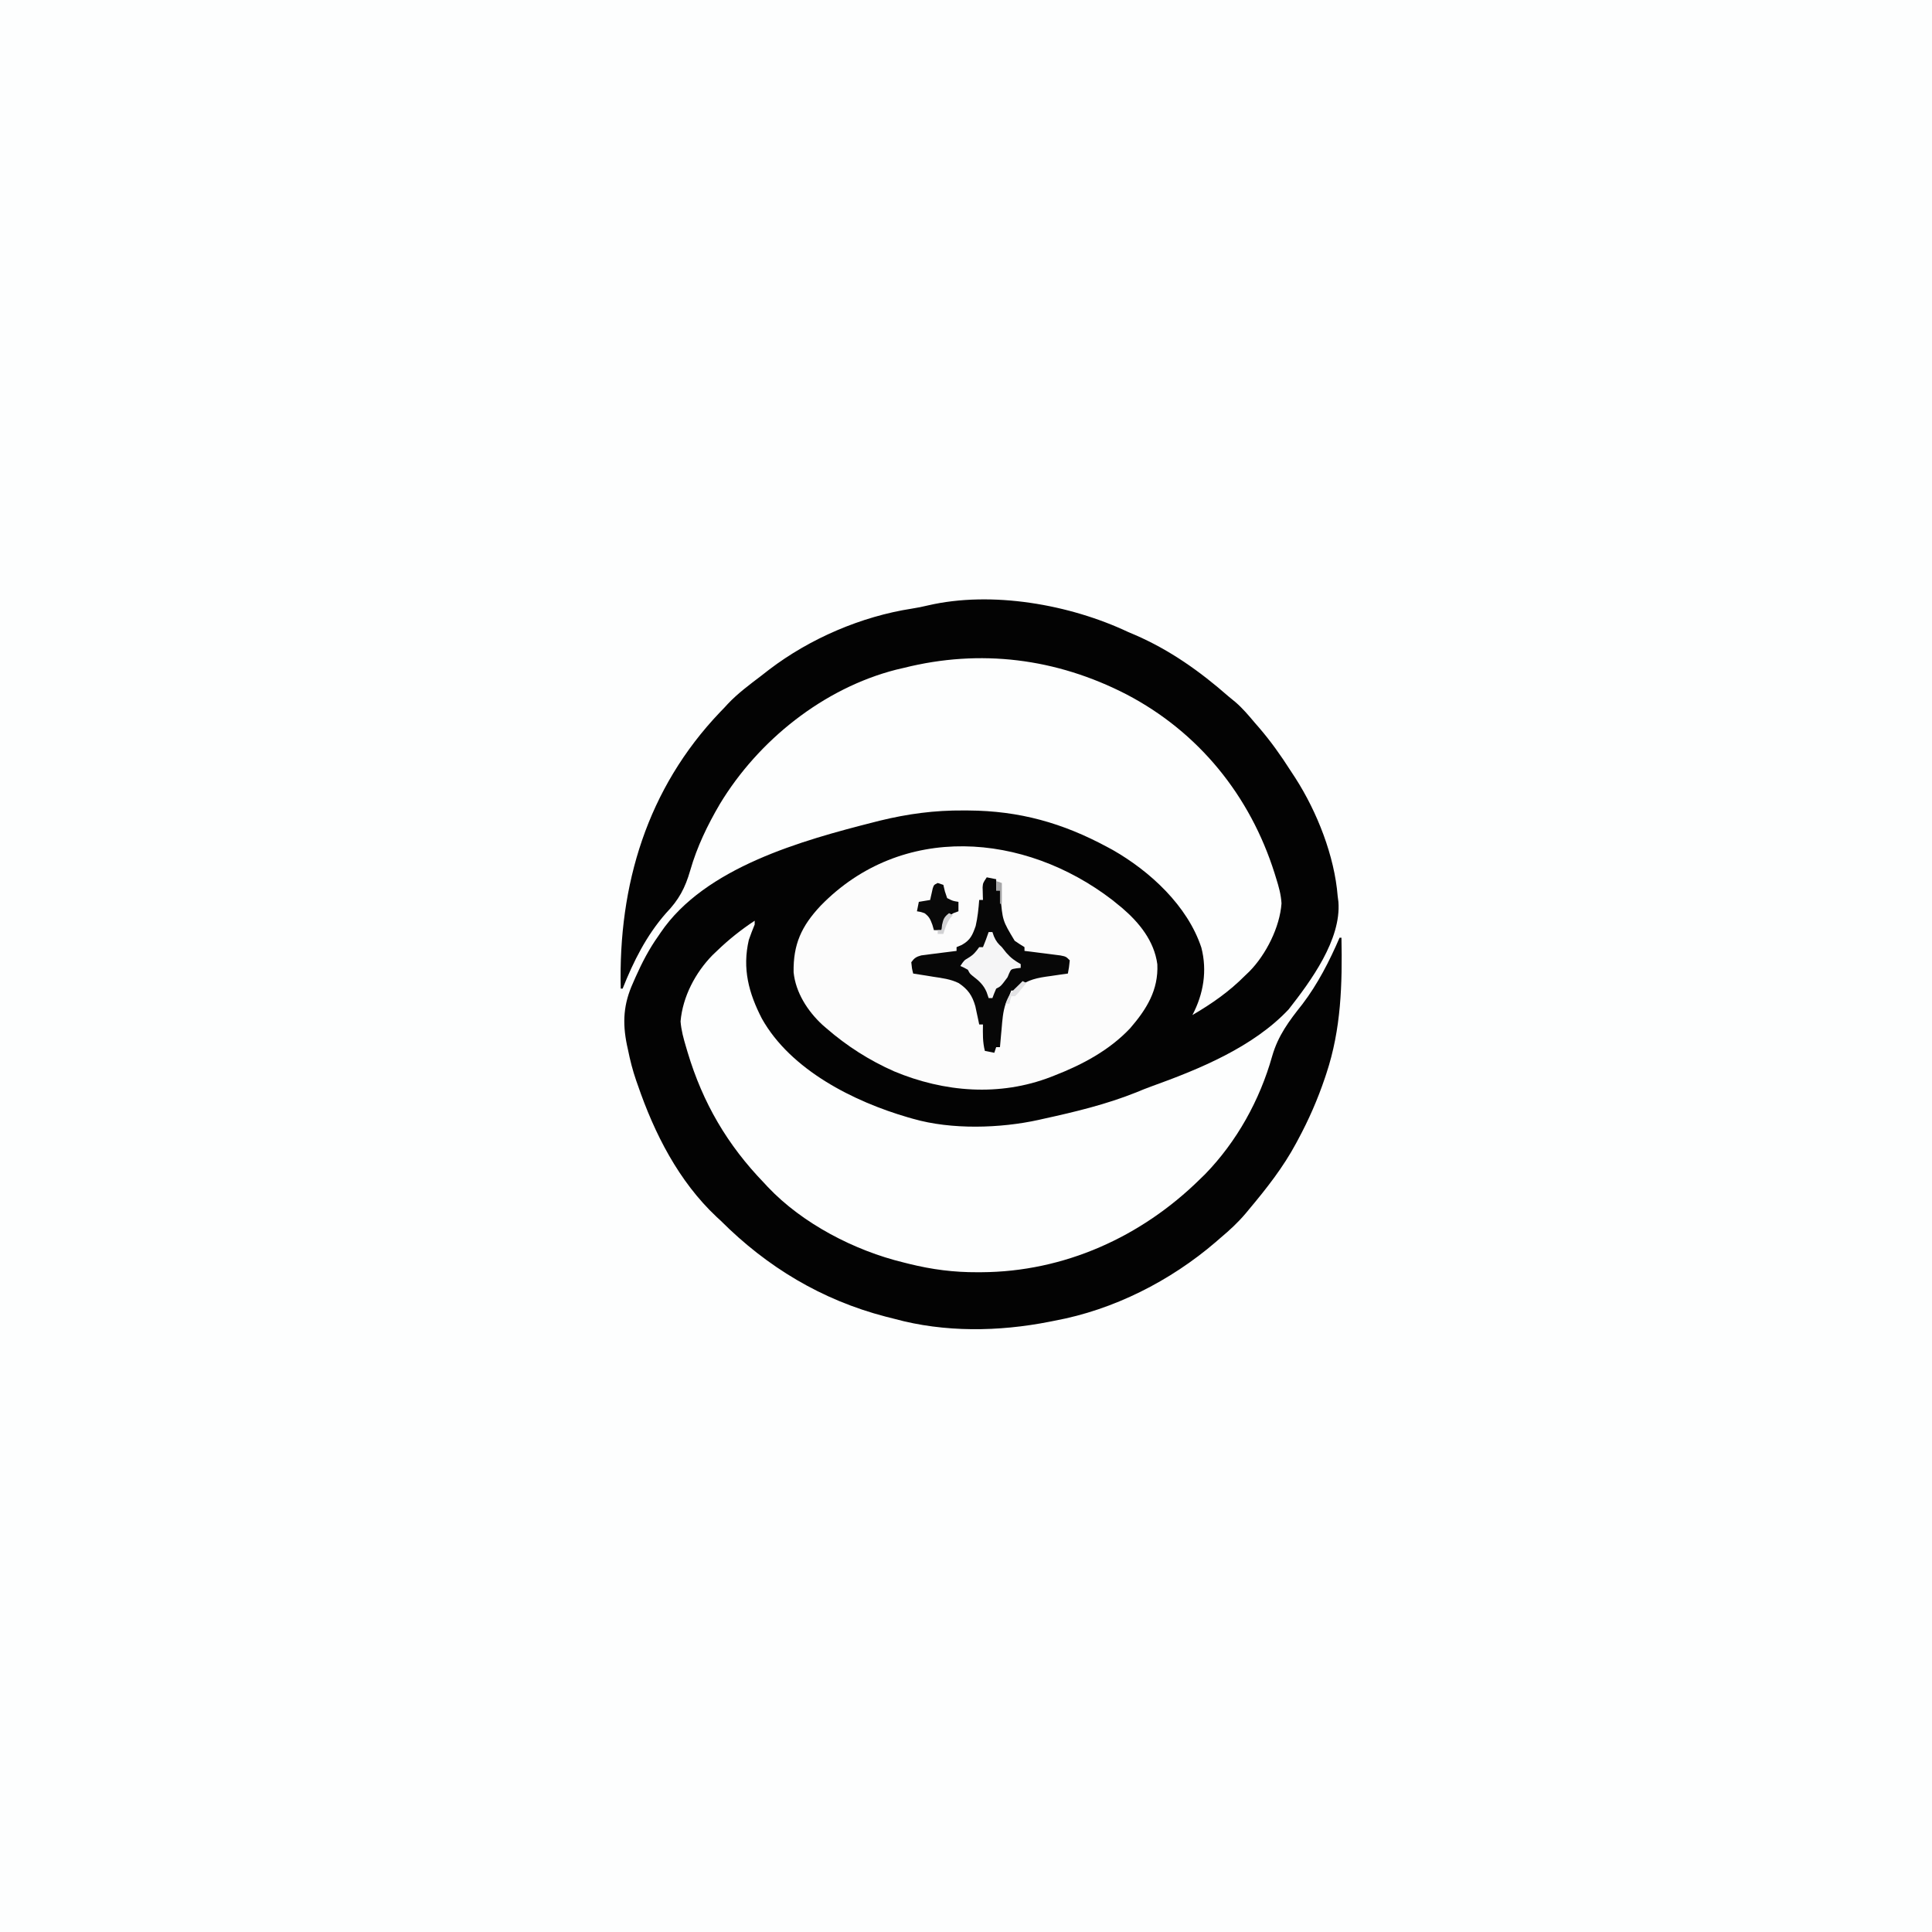
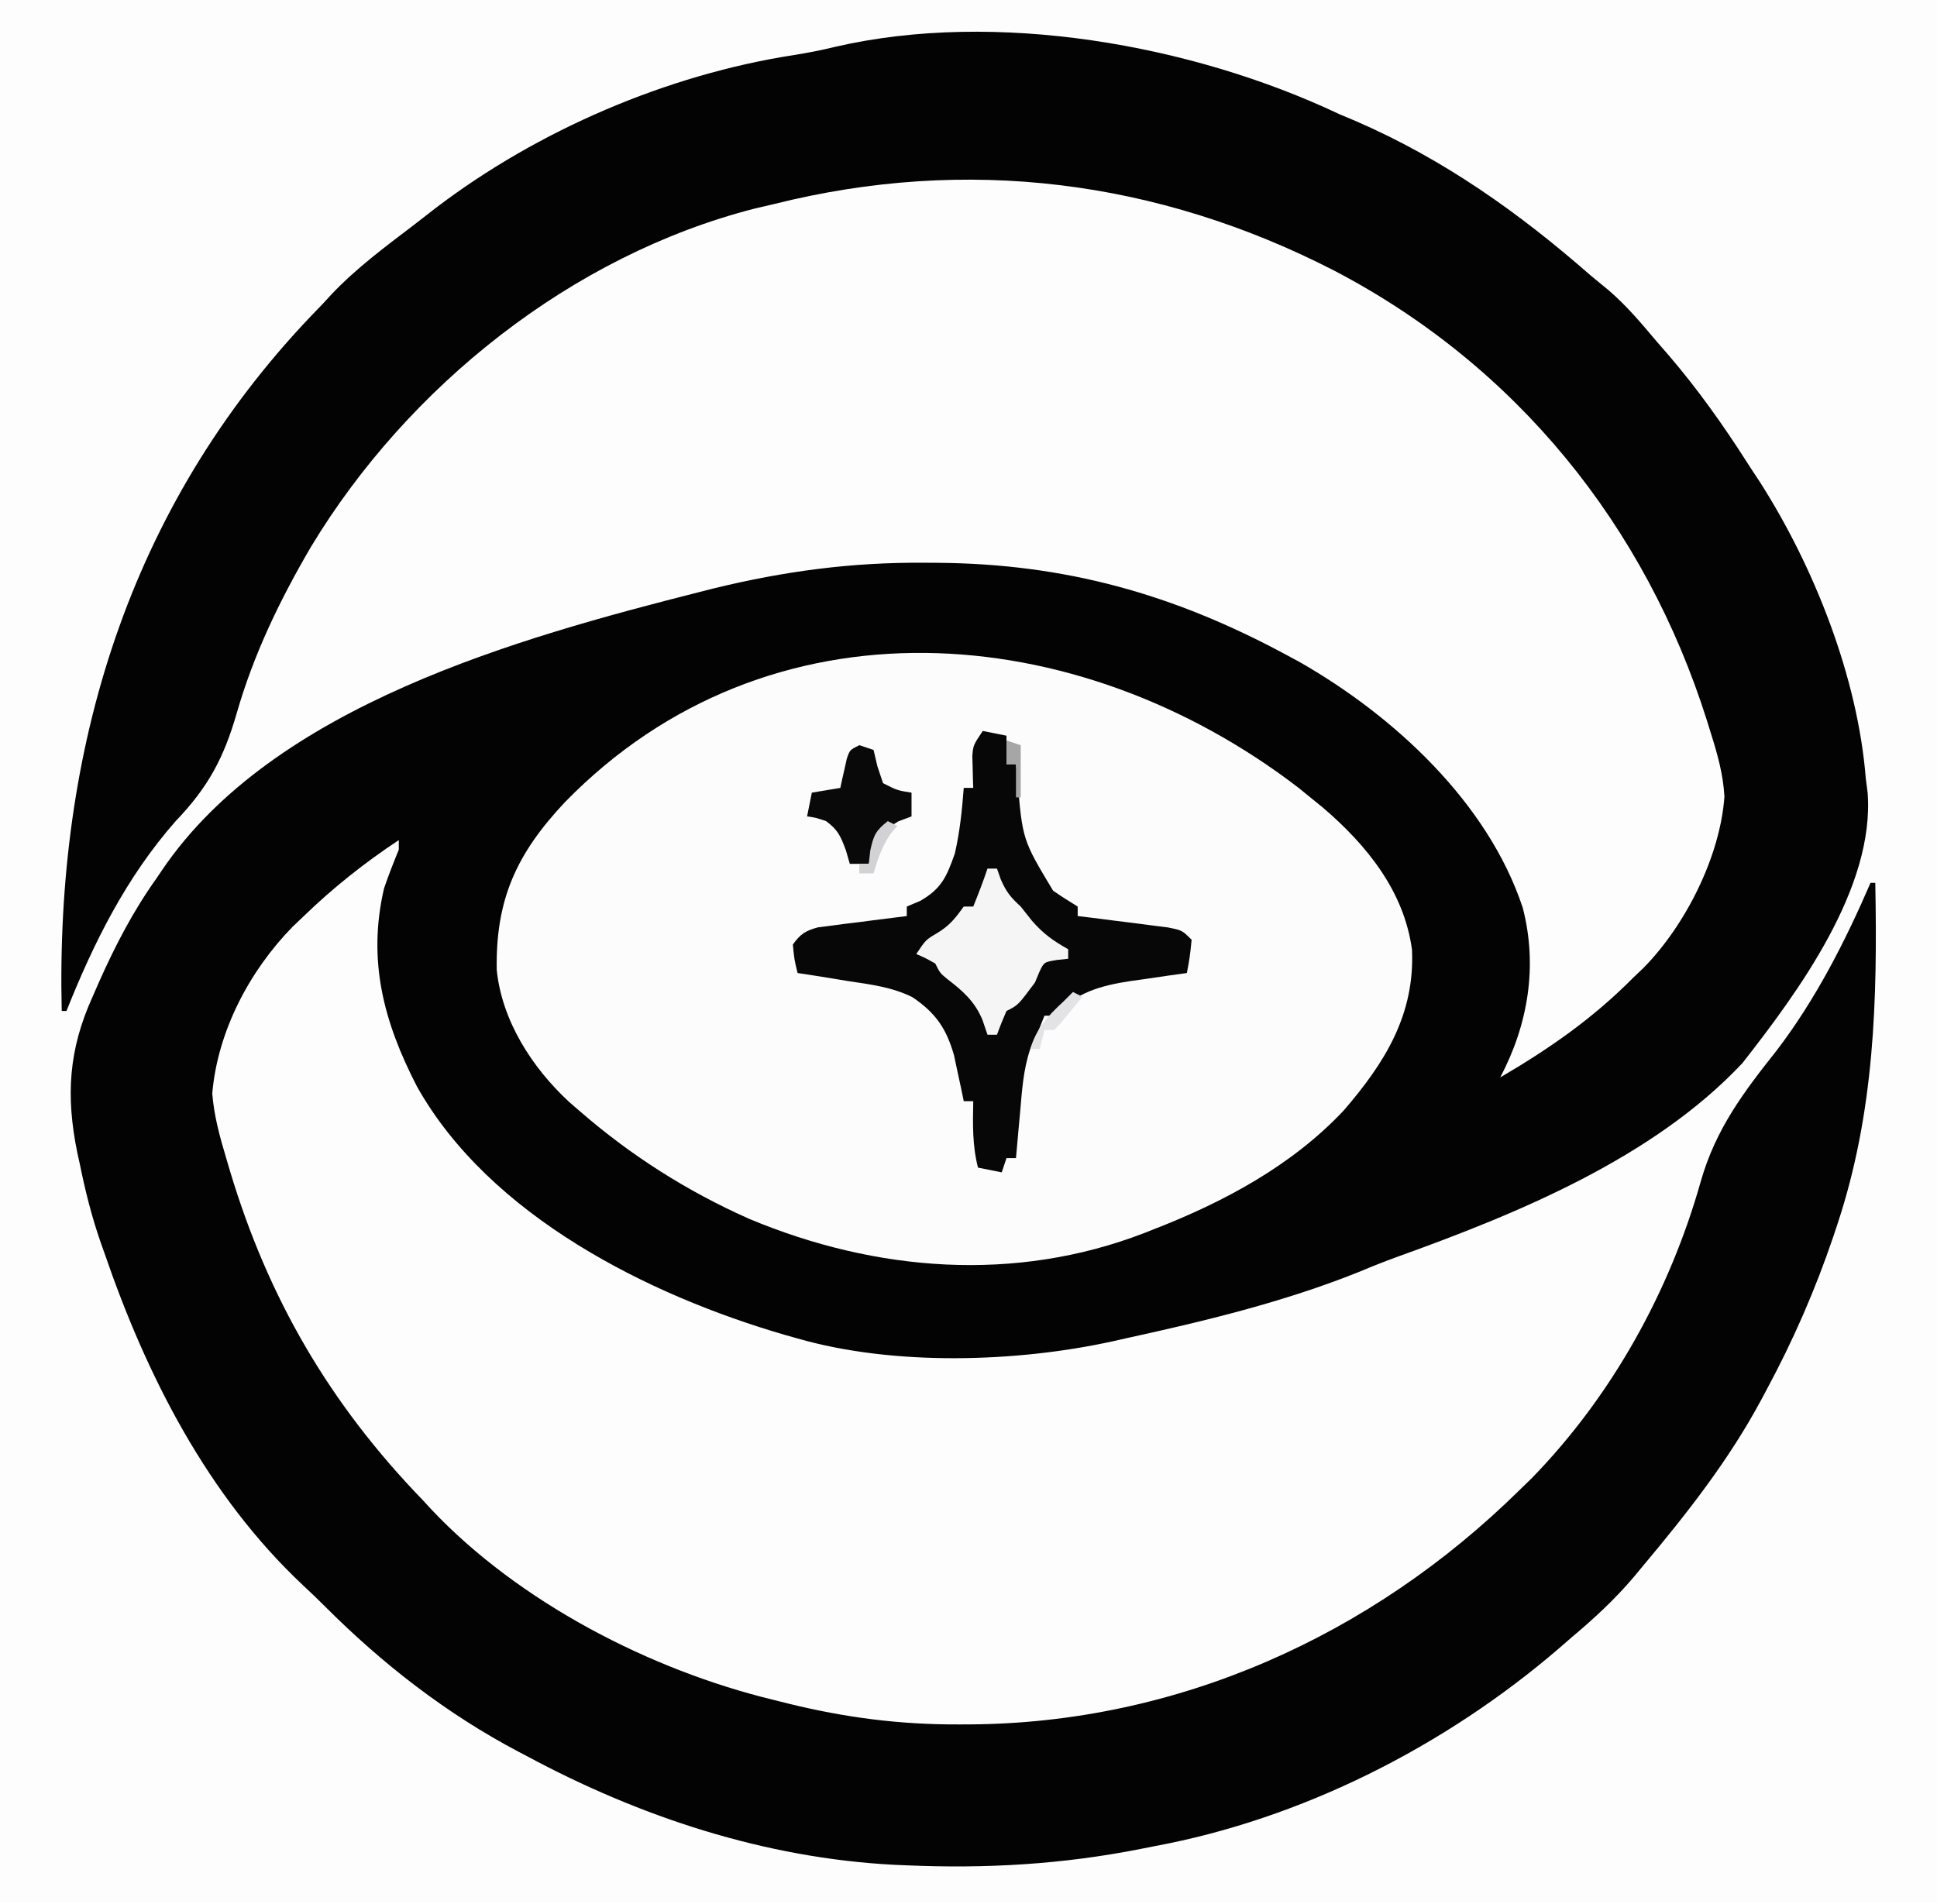
- <svg xmlns="http://www.w3.org/2000/svg" version="1.1" width="1024" height="1024">
-   <path d="M0 0 C337.92 0 675.84 0 1024 0 C1024 337.92 1024 675.84 1024 1024 C686.08 1024 348.16 1024 0 1024 C0 686.08 0 348.16 0 0 Z " fill="#FDFEFE" transform="translate(0,0)" />
-   <path d="M0 0 C1.227 0.528 2.457 1.05 3.691 1.562 C22.086 9.555 37.993 20.835 53 34 C54.291 35.064 55.582 36.127 56.875 37.188 C60.654 40.449 63.798 44.184 67 48 C67.763 48.875 68.526 49.751 69.312 50.652 C75.483 57.835 80.844 65.355 85.935 73.335 C86.823 74.724 87.732 76.1 88.645 77.473 C100.129 95.411 109.314 118.711 111 140 C111.191 141.487 111.191 141.487 111.387 143.004 C112.917 163.049 96.782 184.95 85 200 C66.255 219.951 37.692 231.674 12.379 240.773 C9.608 241.779 6.902 242.855 4.188 244 C-11.672 250.354 -28.347 254.361 -45 258 C-46.205 258.273 -46.205 258.273 -47.434 258.552 C-67.908 263.073 -93.741 263.823 -114 258 C-114.894 257.747 -115.788 257.494 -116.709 257.234 C-145.381 248.894 -178.891 232.184 -194.19 204.876 C-201.173 191.34 -204.645 178.378 -201.105 163.152 C-200.155 160.39 -199.1 157.705 -198 155 C-198 154.34 -198 153.68 -198 153 C-205.228 157.783 -211.767 162.976 -218 169 C-218.775 169.737 -219.549 170.475 -220.348 171.234 C-229.457 180.547 -236.168 193.279 -237.289 206.379 C-236.911 211.115 -235.732 215.397 -234.375 219.938 C-234.101 220.864 -233.828 221.791 -233.546 222.745 C-225.478 249.613 -212.5 271.831 -193 292 C-192.386 292.665 -191.773 293.33 -191.141 294.016 C-172.683 313.57 -144.99 327.866 -119.125 334.125 C-118.126 334.376 -117.127 334.628 -116.098 334.887 C-103.943 337.882 -92.476 339.367 -79.938 339.312 C-79.257 339.31 -78.577 339.308 -77.877 339.306 C-33.99 339.084 6.864 320.655 38 290 C38.888 289.136 39.776 288.273 40.691 287.383 C57.553 270.055 69.722 248.047 76.25 224.875 C79.407 213.858 85.206 206.171 92.249 197.297 C100.455 186.534 106.649 174.382 112 162 C112.33 162 112.66 162 113 162 C113.474 186.69 112.858 210.326 105 234 C104.742 234.778 104.484 235.557 104.218 236.358 C100.379 247.724 95.695 258.449 90 269 C89.674 269.612 89.348 270.224 89.012 270.855 C82.124 283.7 73.336 294.858 64 306 C63.393 306.732 62.786 307.464 62.16 308.219 C58.133 312.968 53.77 317.009 49 321 C48.126 321.762 47.252 322.524 46.352 323.309 C22.319 343.959 -7.775 359.226 -39 365 C-40.348 365.269 -40.348 365.269 -41.723 365.542 C-68.649 370.853 -97.362 371.292 -124 364 C-125.551 363.608 -127.101 363.216 -128.652 362.824 C-162.461 354.013 -191.381 336.619 -216 312 C-216.721 311.337 -217.441 310.675 -218.184 309.992 C-238.318 291.079 -251.142 265.816 -260 240 C-260.397 238.881 -260.397 238.881 -260.802 237.74 C-262.686 232.313 -264.05 226.878 -265.188 221.25 C-265.365 220.446 -265.542 219.641 -265.725 218.812 C-268.159 206.855 -267.547 197.141 -262.5 186 C-262.043 184.955 -261.586 183.909 -261.115 182.833 C-257.663 175.097 -253.931 167.909 -249 161 C-248.624 160.442 -248.247 159.884 -247.859 159.309 C-224.381 124.691 -172.895 110.433 -134.5 100.688 C-133.142 100.342 -133.142 100.342 -131.756 99.989 C-116.838 96.348 -102.653 94.44 -87.312 94.562 C-86.484 94.566 -85.656 94.569 -84.803 94.573 C-57.735 94.732 -34.774 101.16 -11 114 C-10.09 114.491 -9.18 114.982 -8.242 115.488 C11.58 126.802 31.387 145.056 38.738 167.227 C41.934 179.532 39.876 191.856 34 203 C44.406 196.912 53.506 190.57 62 182 C62.737 181.296 63.475 180.592 64.234 179.867 C73.043 170.888 80.328 156.441 81.227 143.816 C80.946 139.09 79.79 134.998 78.375 130.5 C78.102 129.619 77.829 128.738 77.548 127.831 C64.573 86.706 37.368 53.036 -1 33 C-38.155 13.906 -78.36 8.801 -119 19 C-120.344 19.314 -121.687 19.628 -123.031 19.941 C-161.584 29.801 -196.098 57.443 -216.461 91.148 C-223.047 102.396 -228.556 113.782 -232.156 126.323 C-234.853 135.668 -238.158 141.878 -245 149 C-255.379 160.811 -262.215 174.482 -268 189 C-268.33 189 -268.66 189 -269 189 C-270.318 133.919 -254.965 82.947 -216.438 42.531 C-215.633 41.696 -214.829 40.861 -214 40 C-213.423 39.371 -212.845 38.742 -212.25 38.094 C-206.981 32.509 -200.793 27.944 -194.703 23.302 C-193.22 22.168 -191.75 21.019 -190.281 19.867 C-168.717 3.428 -141.473 -8.277 -114.707 -12.414 C-111.794 -12.875 -108.985 -13.424 -106.125 -14.125 C-72.272 -21.962 -30.988 -14.647 0 0 Z " fill="#030303" transform="translate(598,335)" />
-   <path d="M0 0 C1.232 1.002 1.232 1.002 2.488 2.023 C3.361 2.732 4.234 3.441 5.133 4.172 C14.344 12.043 22.253 21.782 23.902 34.121 C24.522 47.804 18.199 57.933 9.488 68.023 C-1.481 79.66 -15.778 87.294 -30.512 93.023 C-31.163 93.281 -31.814 93.538 -32.485 93.802 C-59.668 104.308 -89.027 101.976 -115.657 90.839 C-128.773 85.017 -140.68 77.456 -151.512 68.023 C-152.219 67.411 -152.927 66.799 -153.656 66.168 C-161.455 58.936 -167.796 49.092 -168.883 38.359 C-169.131 23.568 -164.751 13.904 -154.512 3.023 C-111.615 -40.977 -46.629 -35.803 0 0 Z " fill="#FCFCFC" transform="translate(589.5117,476.9766)" />
-   <path d="M0 0 C2.475 0.495 2.475 0.495 5 1 C5 2.98 5 4.96 5 7 C5.66 7 6.32 7 7 7 C7.098 7.967 7.196 8.934 7.297 9.93 C8.355 22.908 8.355 22.908 14.816 33.648 C16.503 34.827 18.248 35.922 20 37 C20 37.66 20 38.32 20 39 C21.031 39.124 22.062 39.248 23.125 39.375 C24.75 39.583 26.375 39.791 28 40 C29.181 40.146 30.362 40.291 31.578 40.441 C32.831 40.605 34.084 40.769 35.375 40.938 C37.181 41.168 37.181 41.168 39.023 41.402 C42 42 42 42 44 44 C43.625 47.625 43.625 47.625 43 51 C41.698 51.182 40.396 51.364 39.055 51.551 C37.328 51.804 35.601 52.058 33.875 52.312 C32.591 52.489 32.591 52.489 31.281 52.67 C24.772 53.646 19.658 55.109 15 60 C14.34 60 13.68 60 13 60 C12.711 60.722 12.422 61.444 12.125 62.188 C11 65 11 65 10 67.031 C8.534 71.383 8.268 75.754 7.875 80.312 C7.789 81.244 7.702 82.175 7.613 83.135 C7.402 85.423 7.198 87.711 7 90 C6.34 90 5.68 90 5 90 C4.505 91.485 4.505 91.485 4 93 C2.35 92.67 0.7 92.34 -1 92 C-2.206 87.328 -2.094 82.785 -2 78 C-2.66 78 -3.32 78 -4 78 C-4.182 77.12 -4.364 76.239 -4.551 75.332 C-4.928 73.59 -4.928 73.59 -5.312 71.812 C-5.556 70.664 -5.8 69.515 -6.051 68.332 C-7.648 62.724 -9.906 59.393 -14.829 56.084 C-19.109 53.947 -23.746 53.393 -28.438 52.688 C-29.455 52.519 -30.473 52.351 -31.521 52.178 C-34.012 51.768 -36.504 51.376 -39 51 C-39.688 48.188 -39.688 48.188 -40 45 C-38.425 42.801 -37.35 42.095 -34.732 41.384 C-33.868 41.274 -33.004 41.164 -32.113 41.051 C-31.175 40.925 -30.238 40.799 -29.271 40.67 C-27.807 40.493 -27.807 40.493 -26.312 40.312 C-25.324 40.183 -24.336 40.053 -23.318 39.92 C-20.88 39.602 -18.441 39.296 -16 39 C-16 38.34 -16 37.68 -16 37 C-15.072 36.608 -14.144 36.216 -13.188 35.812 C-8.651 33.233 -7.575 30.63 -5.875 25.812 C-4.821 21.222 -4.359 16.69 -4 12 C-3.34 12 -2.68 12 -2 12 C-2.023 11.385 -2.046 10.77 -2.07 10.137 C-2.088 9.328 -2.106 8.52 -2.125 7.688 C-2.148 6.887 -2.171 6.086 -2.195 5.262 C-2 3 -2 3 0 0 Z " fill="#070707" transform="translate(523,465)" />
-   <path d="M0 0 C0.66 0 1.32 0 2 0 C2.268 0.763 2.536 1.526 2.812 2.312 C4.004 5.01 4.883 6.039 7 8 C7.784 8.99 8.568 9.98 9.375 11 C11.819 13.793 13.832 15.19 17 17 C17 17.66 17 18.32 17 19 C15.824 19.124 15.824 19.124 14.625 19.25 C11.908 19.705 11.908 19.705 10.938 21.75 C10.628 22.492 10.319 23.235 10 24 C6.444 28.778 6.444 28.778 4 30 C3.278 31.644 2.606 33.311 2 35 C1.34 35 0.68 35 0 35 C-0.351 33.969 -0.701 32.938 -1.062 31.875 C-2.714 27.942 -5.142 25.83 -8.477 23.262 C-10 22 -10 22 -11 20 C-13.017 18.866 -13.017 18.866 -15 18 C-13 15 -13 15 -10.562 13.562 C-7.93 11.957 -6.779 10.457 -5 8 C-4.34 8 -3.68 8 -3 8 C-1.925 5.348 -0.905 2.716 0 0 Z " fill="#F5F5F6" transform="translate(524,494)" />
-   <path d="M0 0 C0.99 0.33 1.98 0.66 3 1 C3.268 2.134 3.536 3.269 3.812 4.438 C4.204 5.613 4.596 6.789 5 8 C8.006 9.531 8.006 9.531 11 10 C11 11.65 11 13.3 11 15 C10.072 15.351 9.144 15.701 8.188 16.062 C4.014 18.599 3.538 20.471 2 25 C0.68 25 -0.64 25 -2 25 C-2.268 24.072 -2.536 23.144 -2.812 22.188 C-3.927 19.195 -4.477 17.844 -7 16 C-9.103 15.286 -9.103 15.286 -11 15 C-10.67 13.35 -10.34 11.7 -10 10 C-8.02 9.67 -6.04 9.34 -4 9 C-3.818 8.151 -3.818 8.151 -3.633 7.285 C-3.381 6.185 -3.381 6.185 -3.125 5.062 C-2.963 4.332 -2.8 3.601 -2.633 2.848 C-2 1 -2 1 0 0 Z " fill="#090909" transform="translate(497,468)" />
-   <path d="M0 0 C0.66 0.33 1.32 0.66 2 1 C1.049 2.173 0.089 3.338 -0.875 4.5 C-1.409 5.15 -1.942 5.799 -2.492 6.469 C-2.99 6.974 -3.487 7.479 -4 8 C-4.66 8 -5.32 8 -6 8 C-6.33 9.32 -6.66 10.64 -7 12 C-7.66 12 -8.32 12 -9 12 C-7.601 7.548 -5.399 5.144 -2 2 C-1.34 1.34 -0.68 0.68 0 0 Z " fill="#E3E3E5" transform="translate(542,520)" />
-   <path d="M0 0 C0.66 0.33 1.32 0.66 2 1 C1.319 1.804 1.319 1.804 0.625 2.625 C-1.217 5.317 -2.08 7.885 -3 11 C-3.99 11 -4.98 11 -6 11 C-6 10.34 -6 9.68 -6 9 C-5.34 9 -4.68 9 -4 9 C-3.897 8.072 -3.794 7.144 -3.688 6.188 C-2.993 2.967 -2.523 1.974 0 0 Z " fill="#D2D2D4" transform="translate(503,484)" />
-   <path d="M0 0 C0.99 0.33 1.98 0.66 3 1 C3 4.63 3 8.26 3 12 C2.67 12 2.34 12 2 12 C2 9.69 2 7.38 2 5 C1.34 5 0.68 5 0 5 C0 3.35 0 1.7 0 0 Z " fill="#A6A6A7" transform="translate(528,467)" />
+ <svg xmlns="http://www.w3.org/2000/svg" version="1.1" width="408" height="401">
+   <path d="M0 0 C134.64 0 269.28 0 408 0 C408 132.33 408 264.66 408 401 C273.36 401 138.72 401 0 401 C0 268.67 0 136.34 0 0 Z " fill="#FDFDFD" transform="translate(0,0)" />
+   <path d="M0 0 C1.227 0.528 2.457 1.05 3.691 1.562 C22.086 9.555 37.993 20.835 53 34 C54.291 35.064 55.582 36.127 56.875 37.188 C60.654 40.449 63.798 44.184 67 48 C67.763 48.875 68.526 49.751 69.312 50.652 C75.483 57.835 80.844 65.355 85.935 73.335 C86.823 74.724 87.732 76.1 88.645 77.473 C100.129 95.411 109.314 118.711 111 140 C111.191 141.487 111.191 141.487 111.387 143.004 C112.917 163.049 96.782 184.95 85 200 C66.255 219.951 37.692 231.674 12.379 240.773 C9.608 241.779 6.902 242.855 4.188 244 C-11.672 250.354 -28.347 254.361 -45 258 C-46.205 258.273 -46.205 258.273 -47.434 258.552 C-67.908 263.073 -93.741 263.823 -114 258 C-114.894 257.747 -115.788 257.494 -116.709 257.234 C-145.381 248.894 -178.891 232.184 -194.19 204.876 C-201.173 191.34 -204.645 178.378 -201.105 163.152 C-200.155 160.39 -199.1 157.705 -198 155 C-198 154.34 -198 153.68 -198 153 C-205.228 157.783 -211.767 162.976 -218 169 C-218.775 169.737 -219.549 170.475 -220.348 171.234 C-229.457 180.547 -236.168 193.279 -237.289 206.379 C-236.911 211.115 -235.732 215.397 -234.375 219.938 C-234.101 220.864 -233.828 221.791 -233.546 222.745 C-225.478 249.613 -212.5 271.831 -193 292 C-192.386 292.665 -191.773 293.33 -191.141 294.016 C-172.683 313.57 -144.99 327.866 -119.125 334.125 C-118.126 334.376 -117.127 334.628 -116.098 334.887 C-103.943 337.882 -92.476 339.367 -79.938 339.312 C-79.257 339.31 -78.577 339.308 -77.877 339.306 C-33.99 339.084 6.864 320.655 38 290 C38.888 289.136 39.776 288.273 40.691 287.383 C57.553 270.055 69.722 248.047 76.25 224.875 C79.407 213.858 85.206 206.171 92.249 197.297 C100.455 186.534 106.649 174.382 112 162 C112.33 162 112.66 162 113 162 C113.474 186.69 112.858 210.326 105 234 C104.742 234.778 104.484 235.557 104.218 236.358 C100.379 247.724 95.695 258.449 90 269 C89.674 269.612 89.348 270.224 89.012 270.855 C82.124 283.7 73.336 294.858 64 306 C63.393 306.732 62.786 307.464 62.16 308.219 C58.133 312.968 53.77 317.009 49 321 C48.126 321.762 47.252 322.524 46.352 323.309 C22.319 343.959 -7.775 359.226 -39 365 C-40.348 365.269 -40.348 365.269 -41.723 365.542 C-58.227 368.798 -74.203 369.723 -91 369 C-91.901 368.961 -92.801 368.923 -93.729 368.883 C-120.901 367.462 -147.166 358.816 -171 346 C-171.591 345.69 -172.182 345.38 -172.791 345.06 C-187.895 337.102 -201.445 326.57 -213.492 314.504 C-215.028 312.971 -216.587 311.461 -218.184 309.992 C-238.318 291.079 -251.142 265.816 -260 240 C-260.397 238.881 -260.397 238.881 -260.802 237.74 C-262.686 232.313 -264.05 226.878 -265.188 221.25 C-265.365 220.446 -265.542 219.641 -265.725 218.812 C-268.159 206.855 -267.547 197.141 -262.5 186 C-262.043 184.955 -261.586 183.909 -261.115 182.833 C-257.663 175.097 -253.931 167.909 -249 161 C-248.624 160.442 -248.247 159.884 -247.859 159.309 C-224.381 124.691 -172.895 110.433 -134.5 100.688 C-133.142 100.342 -133.142 100.342 -131.756 99.989 C-116.838 96.348 -102.653 94.44 -87.312 94.562 C-86.484 94.566 -85.656 94.569 -84.803 94.573 C-57.735 94.732 -34.774 101.16 -11 114 C-10.09 114.491 -9.18 114.982 -8.242 115.488 C11.58 126.802 31.387 145.056 38.738 167.227 C41.934 179.532 39.876 191.856 34 203 C44.406 196.912 53.506 190.57 62 182 C62.737 181.296 63.475 180.592 64.234 179.867 C73.043 170.888 80.328 156.441 81.227 143.816 C80.946 139.09 79.79 134.998 78.375 130.5 C78.102 129.619 77.829 128.738 77.548 127.831 C64.573 86.706 37.368 53.036 -1 33 C-38.155 13.906 -78.36 8.801 -119 19 C-120.344 19.314 -121.687 19.628 -123.031 19.941 C-161.584 29.801 -196.098 57.443 -216.461 91.148 C-223.047 102.396 -228.556 113.782 -232.156 126.323 C-234.853 135.668 -238.158 141.878 -245 149 C-255.379 160.811 -262.215 174.482 -268 189 C-268.33 189 -268.66 189 -269 189 C-270.318 133.919 -254.965 82.947 -216.438 42.531 C-215.633 41.696 -214.829 40.861 -214 40 C-213.423 39.371 -212.845 38.742 -212.25 38.094 C-206.981 32.509 -200.793 27.944 -194.703 23.302 C-193.22 22.168 -191.75 21.019 -190.281 19.867 C-168.717 3.428 -141.473 -8.277 -114.707 -12.414 C-111.794 -12.875 -108.985 -13.424 -106.125 -14.125 C-72.272 -21.962 -30.988 -14.647 0 0 Z " fill="#030303" transform="translate(282,24)" />
+   <path d="M0 0 C1.232 1.002 1.232 1.002 2.488 2.023 C3.361 2.732 4.234 3.441 5.133 4.172 C14.344 12.043 22.253 21.782 23.902 34.121 C24.522 47.804 18.199 57.933 9.488 68.023 C-1.481 79.66 -15.778 87.294 -30.512 93.023 C-31.163 93.281 -31.814 93.538 -32.485 93.802 C-59.668 104.308 -89.027 101.976 -115.657 90.839 C-128.773 85.017 -140.68 77.456 -151.512 68.023 C-152.219 67.411 -152.927 66.799 -153.656 66.168 C-161.455 58.936 -167.796 49.092 -168.883 38.359 C-169.131 23.568 -164.751 13.904 -154.512 3.023 C-111.615 -40.977 -46.629 -35.803 0 0 Z " fill="#FCFCFC" transform="translate(273.5117,165.9766)" />
+   <path d="M0 0 C2.475 0.495 2.475 0.495 5 1 C5 2.98 5 4.96 5 7 C5.66 7 6.32 7 7 7 C7.098 7.967 7.196 8.934 7.297 9.93 C8.355 22.908 8.355 22.908 14.816 33.648 C16.503 34.827 18.248 35.922 20 37 C20 37.66 20 38.32 20 39 C21.031 39.124 22.062 39.248 23.125 39.375 C24.75 39.583 26.375 39.791 28 40 C29.181 40.146 30.362 40.291 31.578 40.441 C32.831 40.605 34.084 40.769 35.375 40.938 C37.181 41.168 37.181 41.168 39.023 41.402 C42 42 42 42 44 44 C43.625 47.625 43.625 47.625 43 51 C41.698 51.182 40.396 51.364 39.055 51.551 C37.328 51.804 35.601 52.058 33.875 52.312 C32.591 52.489 32.591 52.489 31.281 52.67 C24.772 53.646 19.658 55.109 15 60 C14.34 60 13.68 60 13 60 C12.711 60.722 12.422 61.444 12.125 62.188 C11 65 11 65 10 67.031 C8.534 71.383 8.268 75.754 7.875 80.312 C7.789 81.244 7.702 82.175 7.613 83.135 C7.402 85.423 7.198 87.711 7 90 C6.34 90 5.68 90 5 90 C4.505 91.485 4.505 91.485 4 93 C2.35 92.67 0.7 92.34 -1 92 C-2.206 87.328 -2.094 82.785 -2 78 C-2.66 78 -3.32 78 -4 78 C-4.182 77.12 -4.364 76.239 -4.551 75.332 C-4.928 73.59 -4.928 73.59 -5.312 71.812 C-5.556 70.664 -5.8 69.515 -6.051 68.332 C-7.648 62.724 -9.906 59.393 -14.829 56.084 C-19.109 53.947 -23.746 53.393 -28.438 52.688 C-29.455 52.519 -30.473 52.351 -31.521 52.178 C-34.012 51.768 -36.504 51.376 -39 51 C-39.688 48.188 -39.688 48.188 -40 45 C-38.425 42.801 -37.35 42.095 -34.732 41.384 C-33.868 41.274 -33.004 41.164 -32.113 41.051 C-31.175 40.925 -30.238 40.799 -29.271 40.67 C-27.807 40.493 -27.807 40.493 -26.312 40.312 C-25.324 40.183 -24.336 40.053 -23.318 39.92 C-20.88 39.602 -18.441 39.296 -16 39 C-16 38.34 -16 37.68 -16 37 C-15.072 36.608 -14.144 36.216 -13.188 35.812 C-8.651 33.233 -7.575 30.63 -5.875 25.812 C-4.821 21.222 -4.359 16.69 -4 12 C-3.34 12 -2.68 12 -2 12 C-2.023 11.385 -2.046 10.77 -2.07 10.137 C-2.088 9.328 -2.106 8.52 -2.125 7.688 C-2.148 6.887 -2.171 6.086 -2.195 5.262 C-2 3 -2 3 0 0 Z " fill="#070707" transform="translate(207,154)" />
+   <path d="M0 0 C0.66 0 1.32 0 2 0 C2.268 0.763 2.536 1.526 2.812 2.312 C4.004 5.01 4.883 6.039 7 8 C7.784 8.99 8.568 9.98 9.375 11 C11.819 13.793 13.832 15.19 17 17 C17 17.66 17 18.32 17 19 C15.824 19.124 15.824 19.124 14.625 19.25 C11.908 19.705 11.908 19.705 10.938 21.75 C10.628 22.492 10.319 23.235 10 24 C6.444 28.778 6.444 28.778 4 30 C3.278 31.644 2.606 33.311 2 35 C1.34 35 0.68 35 0 35 C-0.351 33.969 -0.701 32.938 -1.062 31.875 C-2.714 27.942 -5.142 25.83 -8.477 23.262 C-10 22 -10 22 -11 20 C-13.017 18.866 -13.017 18.866 -15 18 C-13 15 -13 15 -10.562 13.562 C-7.93 11.957 -6.779 10.457 -5 8 C-4.34 8 -3.68 8 -3 8 C-1.925 5.348 -0.905 2.716 0 0 Z " fill="#F5F5F6" transform="translate(208,183)" />
+   <path d="M0 0 C0.99 0.33 1.98 0.66 3 1 C3.268 2.134 3.536 3.269 3.812 4.438 C4.204 5.613 4.596 6.789 5 8 C8.006 9.531 8.006 9.531 11 10 C11 11.65 11 13.3 11 15 C10.072 15.351 9.144 15.701 8.188 16.062 C4.014 18.599 3.538 20.471 2 25 C0.68 25 -0.64 25 -2 25 C-2.268 24.072 -2.536 23.144 -2.812 22.188 C-3.927 19.195 -4.477 17.844 -7 16 C-9.103 15.286 -9.103 15.286 -11 15 C-10.67 13.35 -10.34 11.7 -10 10 C-8.02 9.67 -6.04 9.34 -4 9 C-3.818 8.151 -3.818 8.151 -3.633 7.285 C-3.381 6.185 -3.381 6.185 -3.125 5.062 C-2.963 4.332 -2.8 3.601 -2.633 2.848 C-2 1 -2 1 0 0 Z " fill="#090909" transform="translate(181,157)" />
+   <path d="M0 0 C0.66 0.33 1.32 0.66 2 1 C1.049 2.173 0.089 3.338 -0.875 4.5 C-1.409 5.15 -1.942 5.799 -2.492 6.469 C-2.99 6.974 -3.487 7.479 -4 8 C-4.66 8 -5.32 8 -6 8 C-6.33 9.32 -6.66 10.64 -7 12 C-7.66 12 -8.32 12 -9 12 C-7.601 7.548 -5.399 5.144 -2 2 C-1.34 1.34 -0.68 0.68 0 0 Z " fill="#E3E3E5" transform="translate(226,209)" />
+   <path d="M0 0 C0.66 0.33 1.32 0.66 2 1 C1.319 1.804 1.319 1.804 0.625 2.625 C-1.217 5.317 -2.08 7.885 -3 11 C-3.99 11 -4.98 11 -6 11 C-6 10.34 -6 9.68 -6 9 C-5.34 9 -4.68 9 -4 9 C-3.897 8.072 -3.794 7.144 -3.688 6.188 C-2.993 2.967 -2.523 1.974 0 0 Z " fill="#D2D2D4" transform="translate(187,173)" />
+   <path d="M0 0 C0.99 0.33 1.98 0.66 3 1 C3 4.63 3 8.26 3 12 C2.67 12 2.34 12 2 12 C2 9.69 2 7.38 2 5 C1.34 5 0.68 5 0 5 C0 3.35 0 1.7 0 0 Z " fill="#A6A6A7" transform="translate(212,156)" />
</svg>
